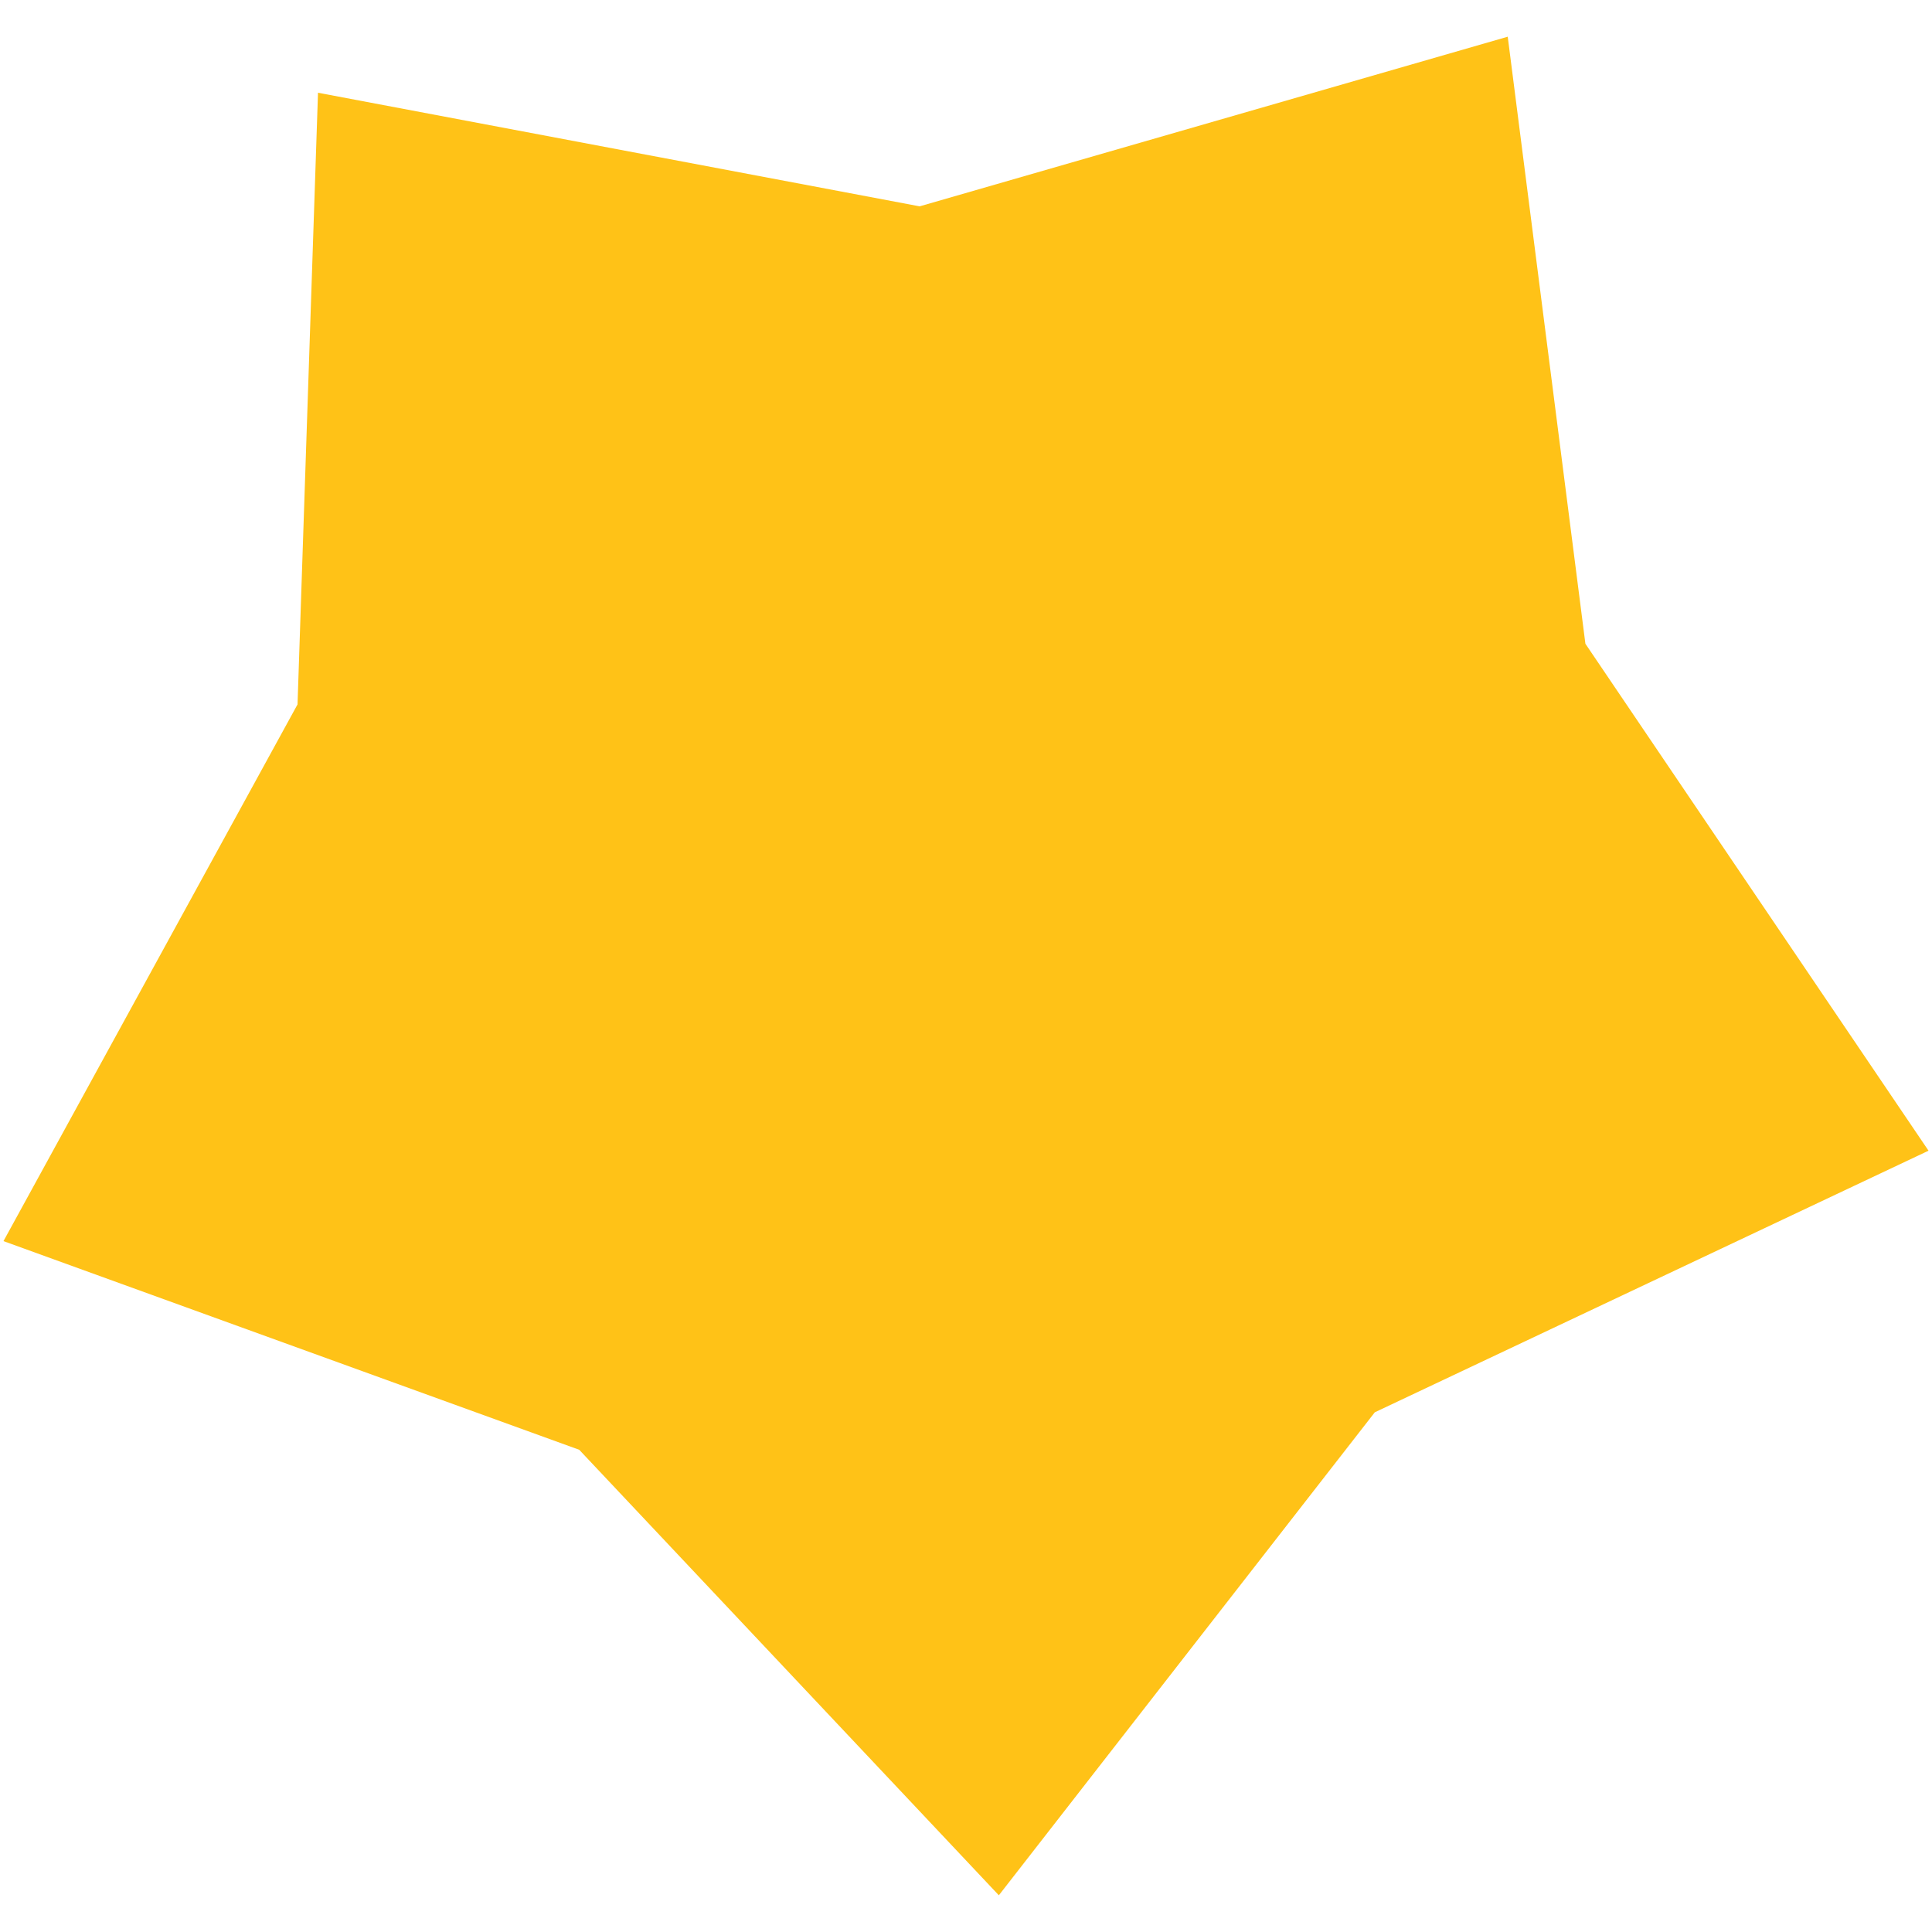
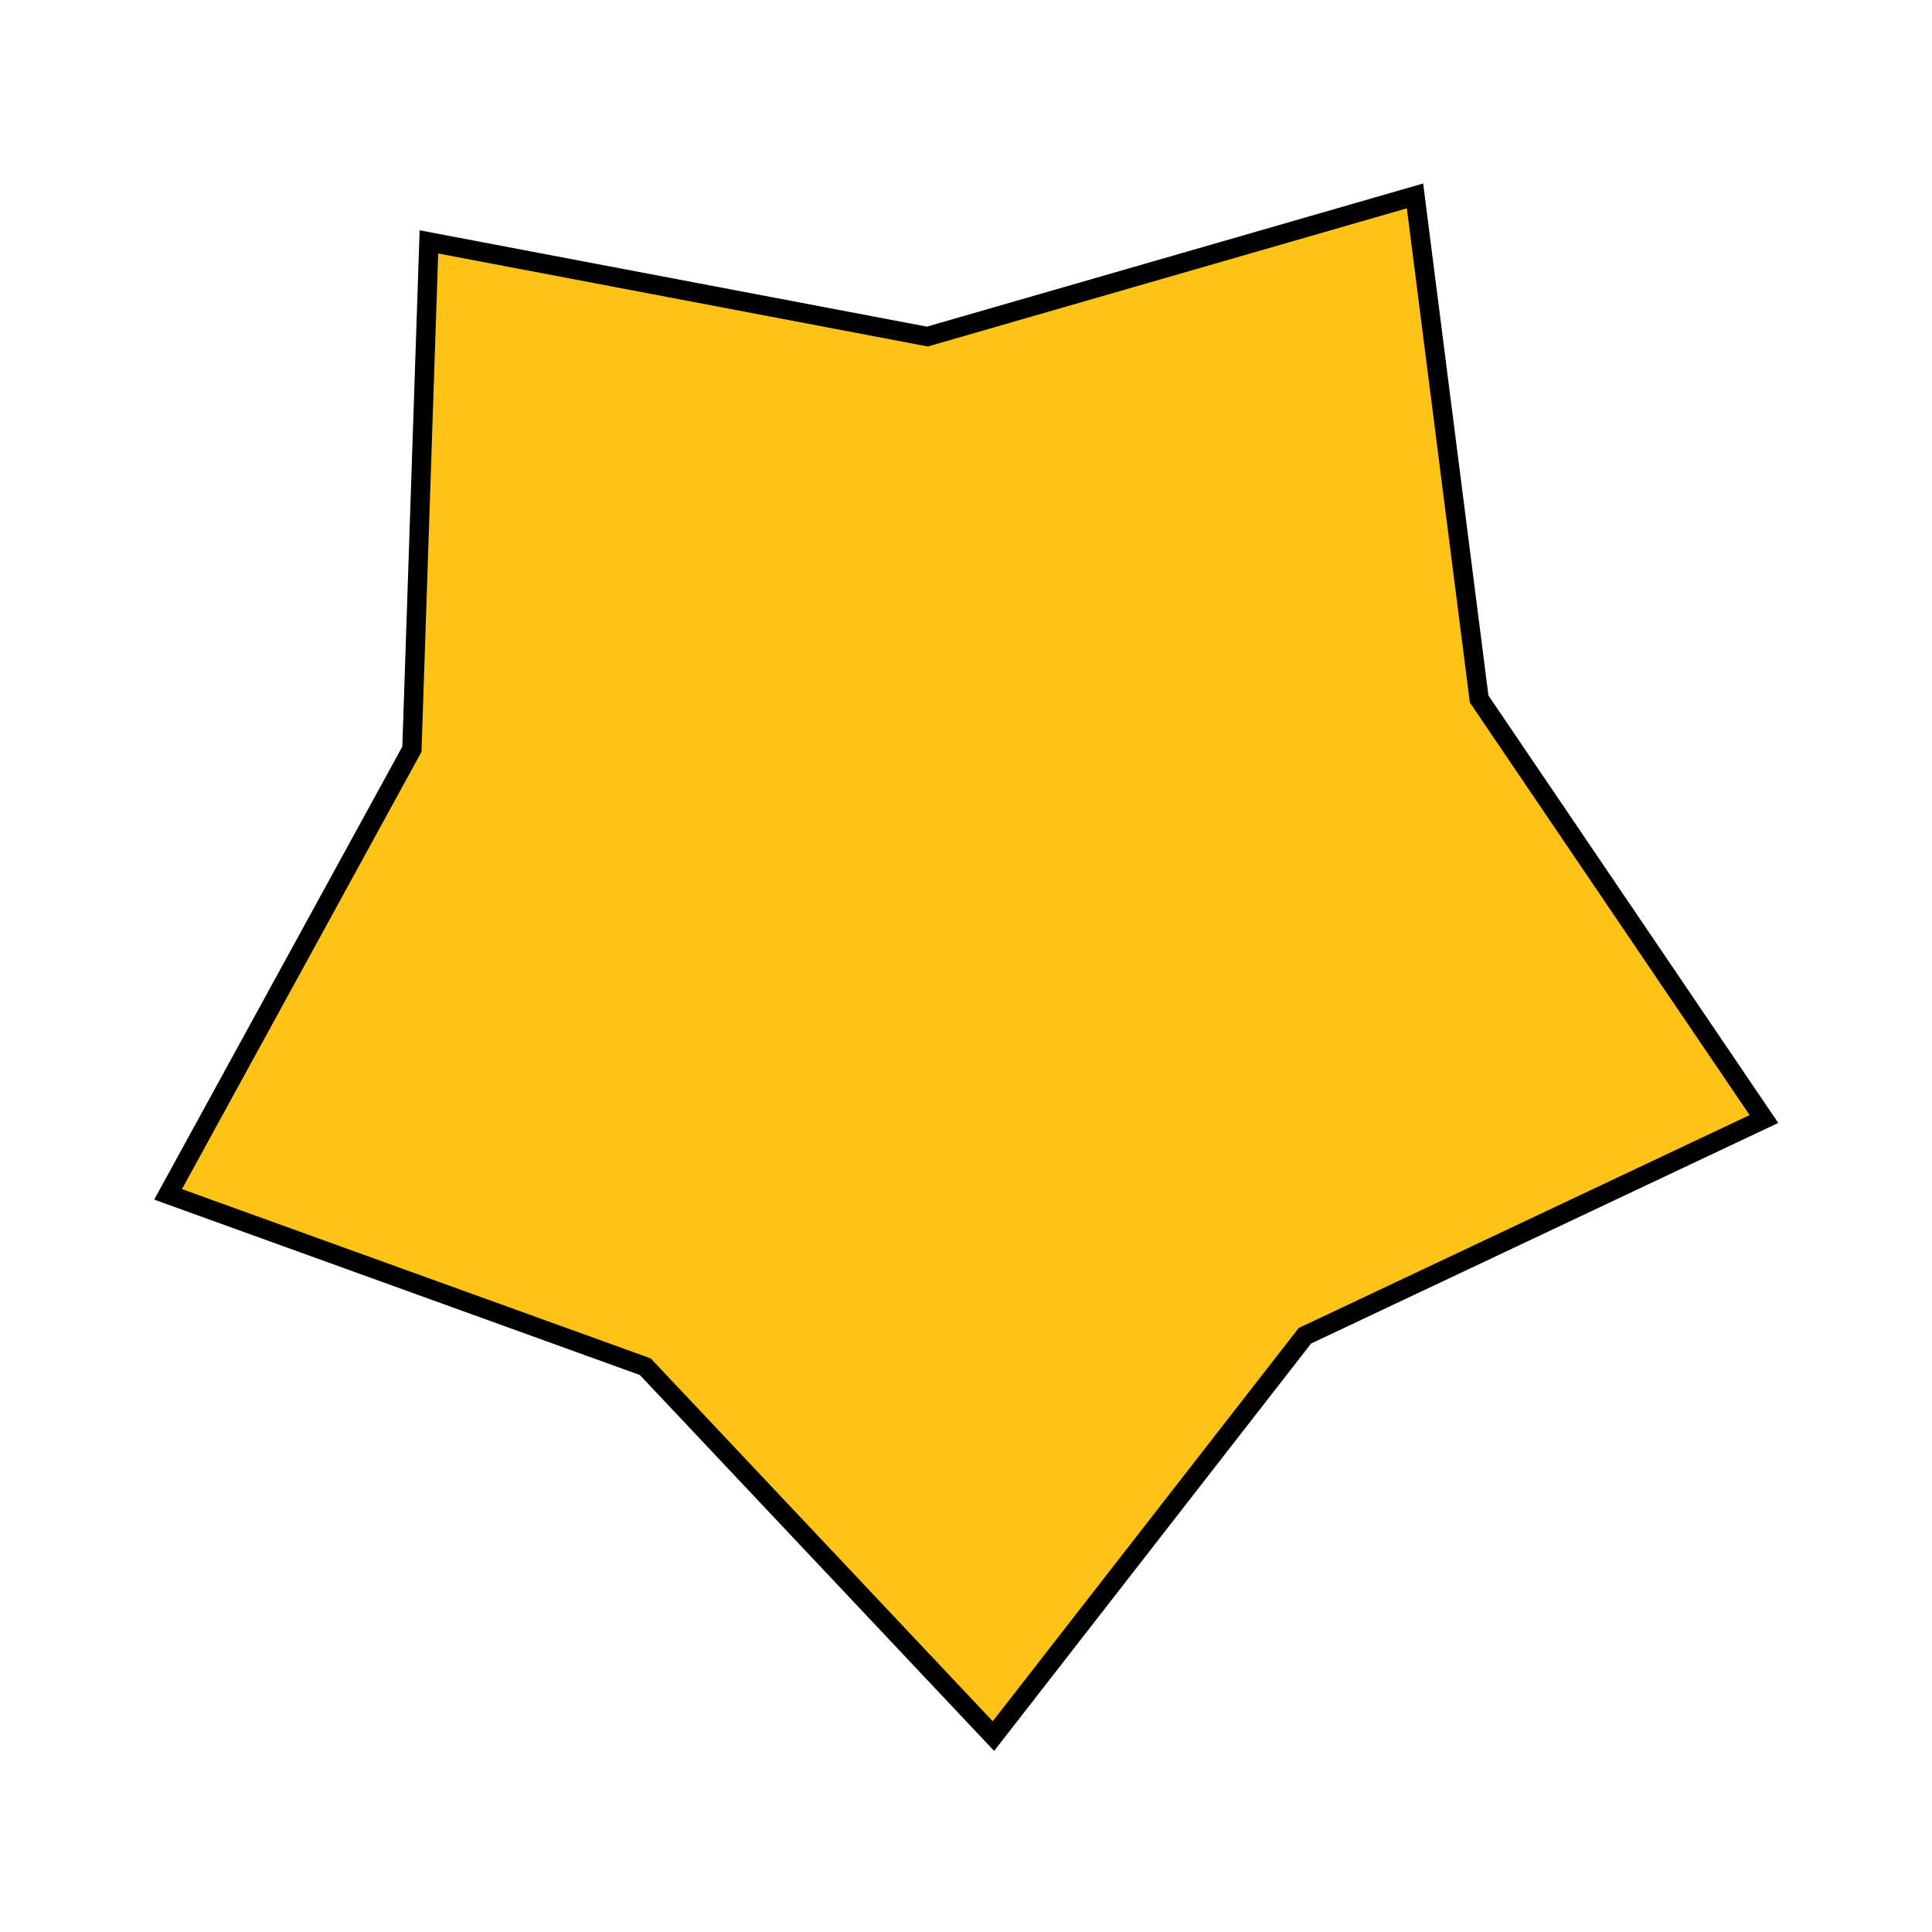
<svg xmlns="http://www.w3.org/2000/svg" id="Layer_1" viewBox="0 0 50 50">
  <defs>
-     <style>.cls-1{fill:#ffc217;}</style>
+     <style>.cls-1{fill:#ffc217;stroke:#000;stroke-miterlimit:10;stroke-width:.5px;}</style>
  </defs>
-   <polygon class="cls-1" points="7.7 18.23 8.23 2.4 23.8 5.34 39.02 .95 41.03 16.66 49.91 29.78 35.58 36.55 25.85 49.05 14.99 37.52 .09 32.12 7.7 18.23" />
+   <polygon class="cls-1" points="10.66 19.39 11.1 6.26 24 8.71 36.62 5.07 38.28 18.09 45.65 28.96 33.77 34.57 25.71 44.93 16.7 35.37 4.35 30.91 10.66 19.39" />
</svg>
